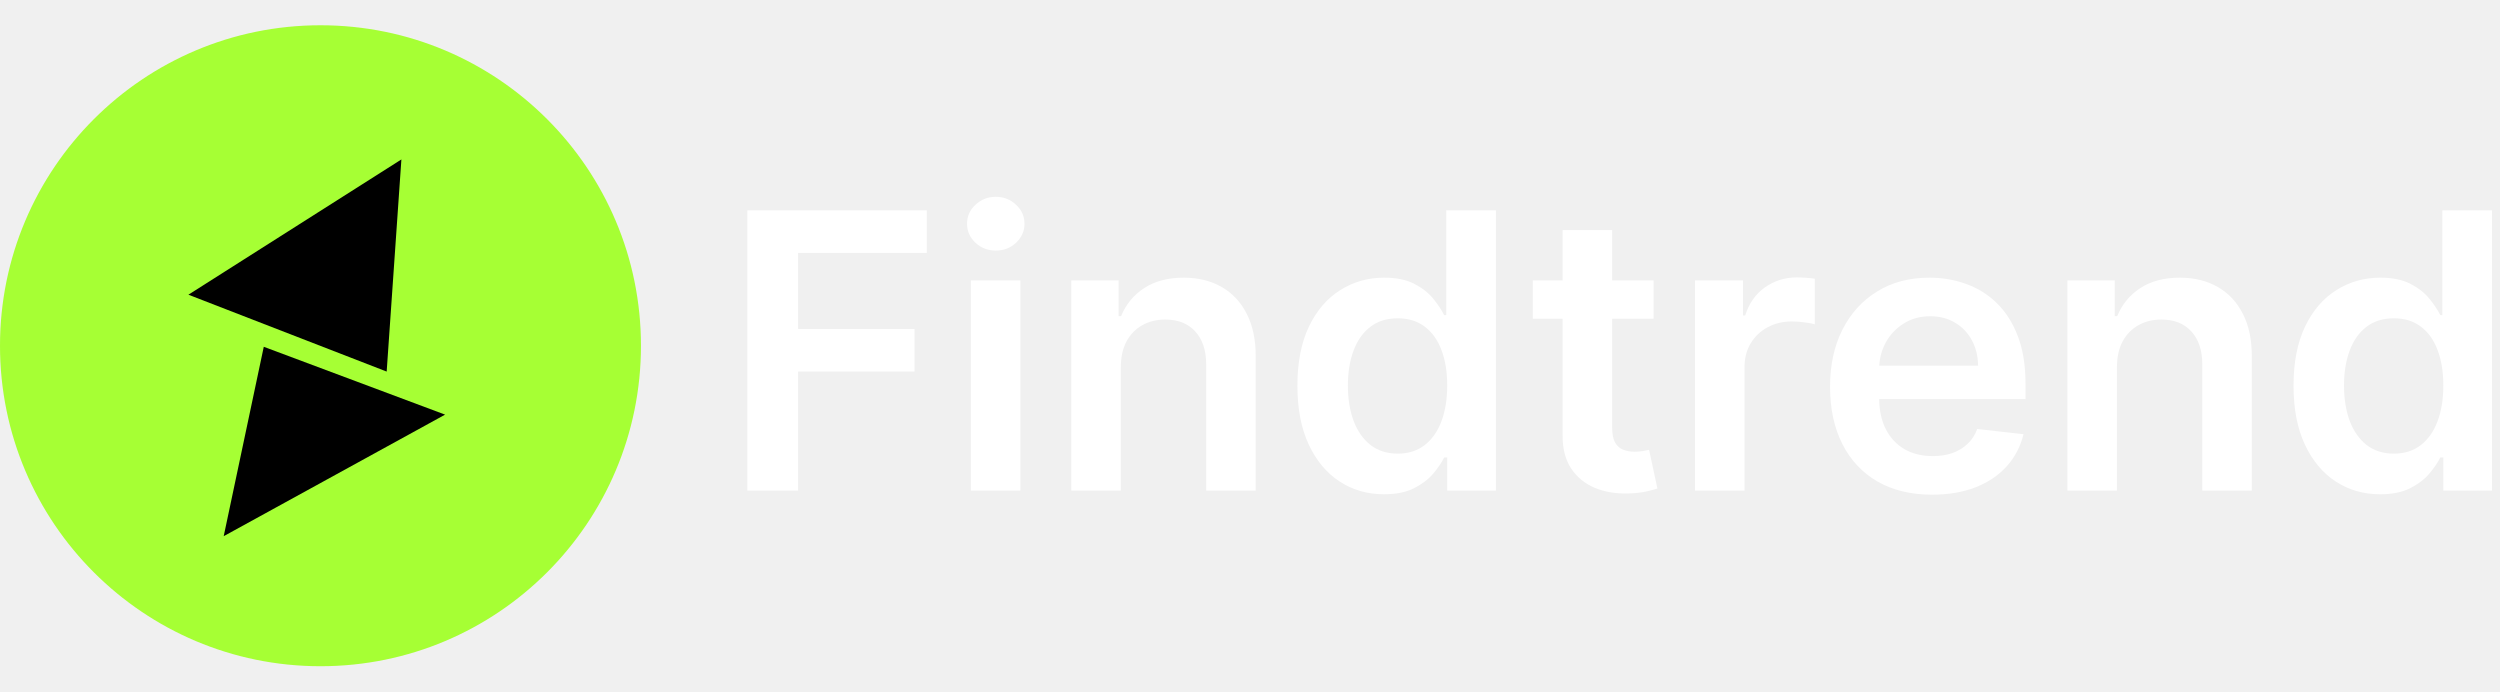
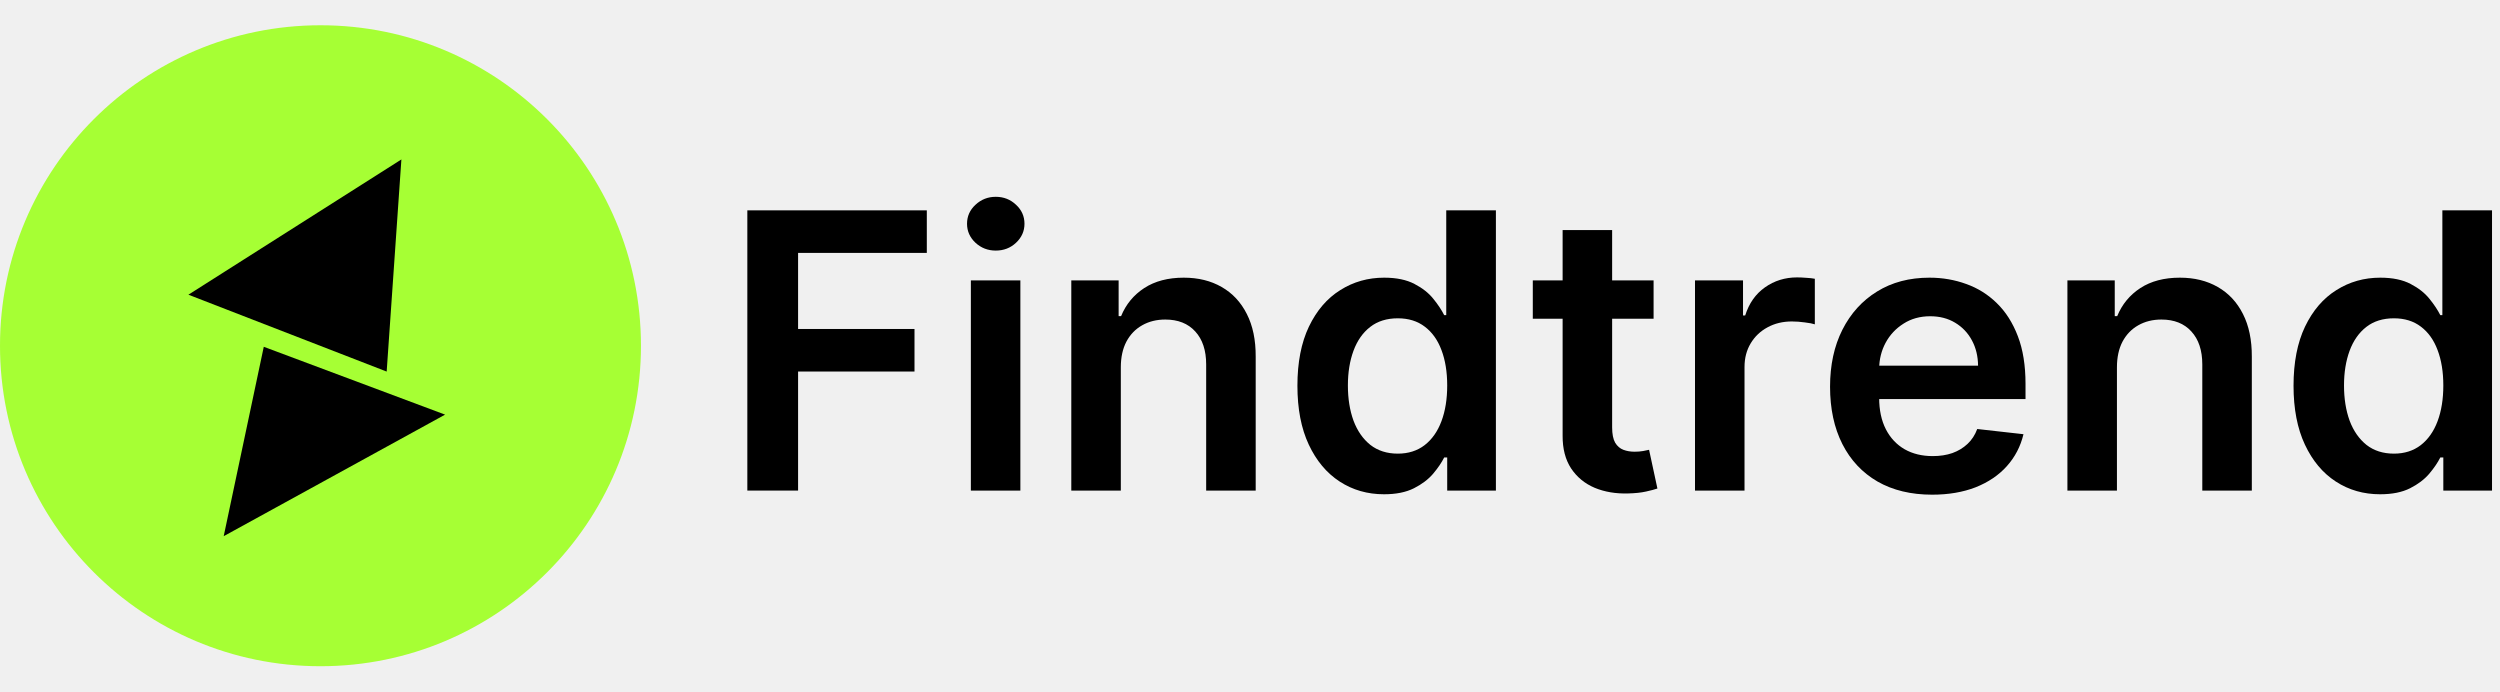
<svg xmlns="http://www.w3.org/2000/svg" width="235" height="65" viewBox="0 0 235 65" fill="none">
  <path d="M60.25 32.5C60.25 49.138 46.763 62.625 30.125 62.625C13.487 62.625 0 49.138 0 32.5C0 15.862 13.487 2.375 30.125 2.375C46.763 2.375 60.25 15.862 60.25 32.5Z" fill="#A6FF34" />
  <path d="M36.347 34.928L17.71 27.702L37.731 14.987L36.347 34.928Z" fill="black" />
  <path d="M24.795 32.598L41.838 38.975L21.028 50.401L24.795 32.598Z" fill="black" />
-   <path d="M70.25 46.114V19.773H87.12V23.773H75.02V30.924H85.963V34.924H75.02V46.114H70.25Z" fill="white" />
-   <path d="M91.261 46.114V26.358H95.915V46.114H91.261ZM93.601 23.555C92.864 23.555 92.229 23.31 91.698 22.822C91.166 22.324 90.901 21.728 90.901 21.034C90.901 20.331 91.166 19.735 91.698 19.246C92.229 18.749 92.864 18.5 93.601 18.5C94.347 18.5 94.981 18.749 95.504 19.246C96.035 19.735 96.301 20.331 96.301 21.034C96.301 21.728 96.035 22.324 95.504 22.822C94.981 23.31 94.347 23.555 93.601 23.555Z" fill="white" />
-   <path d="M105.357 34.539V46.114H100.702V26.358H105.151V29.715H105.383C105.837 28.609 106.561 27.73 107.556 27.079C108.559 26.427 109.797 26.101 111.272 26.101C112.635 26.101 113.822 26.393 114.833 26.976C115.854 27.559 116.642 28.404 117.199 29.51C117.765 30.616 118.044 31.958 118.035 33.535V46.114H113.38V34.256C113.38 32.935 113.038 31.902 112.352 31.156C111.675 30.41 110.736 30.037 109.536 30.037C108.721 30.037 107.997 30.217 107.363 30.577C106.737 30.929 106.244 31.439 105.884 32.108C105.533 32.776 105.357 33.587 105.357 34.539Z" fill="white" />
-   <path d="M130.096 46.461C128.545 46.461 127.156 46.063 125.93 45.265C124.705 44.468 123.736 43.31 123.024 41.793C122.313 40.275 121.957 38.431 121.957 36.262C121.957 34.067 122.317 32.215 123.037 30.706C123.766 29.188 124.747 28.043 125.982 27.272C127.216 26.491 128.592 26.101 130.109 26.101C131.267 26.101 132.218 26.299 132.964 26.693C133.71 27.079 134.301 27.546 134.738 28.095C135.176 28.635 135.514 29.145 135.754 29.625H135.947V19.773H140.615V46.114H136.037V43.002H135.754C135.514 43.482 135.167 43.992 134.713 44.532C134.258 45.064 133.658 45.518 132.912 45.895C132.167 46.273 131.228 46.461 130.096 46.461ZM131.395 42.642C132.381 42.642 133.221 42.376 133.915 41.844C134.61 41.304 135.137 40.554 135.497 39.593C135.857 38.633 136.037 37.514 136.037 36.236C136.037 34.959 135.857 33.848 135.497 32.905C135.146 31.962 134.623 31.229 133.928 30.706C133.243 30.183 132.398 29.921 131.395 29.921C130.358 29.921 129.492 30.191 128.798 30.732C128.103 31.272 127.581 32.018 127.229 32.969C126.878 33.921 126.702 35.01 126.702 36.236C126.702 37.471 126.878 38.573 127.229 39.542C127.589 40.502 128.116 41.261 128.811 41.818C129.514 42.367 130.375 42.642 131.395 42.642Z" fill="white" />
-   <path d="M155.437 26.358V29.96H144.083V26.358H155.437ZM146.886 21.625H151.541V40.172C151.541 40.798 151.635 41.278 151.824 41.612C152.021 41.938 152.278 42.161 152.596 42.281C152.913 42.401 153.264 42.461 153.65 42.461C153.941 42.461 154.207 42.44 154.447 42.397C154.696 42.354 154.884 42.316 155.013 42.281L155.797 45.921C155.549 46.007 155.193 46.101 154.73 46.204C154.276 46.307 153.719 46.367 153.058 46.384C151.893 46.419 150.843 46.243 149.908 45.857C148.974 45.462 148.232 44.854 147.684 44.031C147.144 43.207 146.878 42.178 146.886 40.944V21.625Z" fill="white" />
-   <path d="M159.33 46.114V26.358H163.844V29.651H164.049C164.409 28.511 165.026 27.632 165.901 27.015C166.784 26.389 167.791 26.076 168.923 26.076C169.18 26.076 169.467 26.088 169.784 26.114C170.11 26.131 170.38 26.161 170.594 26.204V30.487C170.397 30.419 170.084 30.358 169.656 30.307C169.235 30.247 168.828 30.217 168.434 30.217C167.585 30.217 166.822 30.401 166.145 30.77C165.477 31.13 164.949 31.632 164.564 32.275C164.178 32.918 163.985 33.66 163.985 34.5V46.114H159.33Z" fill="white" />
-   <path d="M181.617 46.5C179.637 46.5 177.927 46.088 176.487 45.265C175.055 44.434 173.953 43.259 173.182 41.741C172.41 40.215 172.025 38.419 172.025 36.352C172.025 34.32 172.41 32.536 173.182 31.002C173.962 29.458 175.051 28.258 176.448 27.4C177.845 26.534 179.487 26.101 181.373 26.101C182.59 26.101 183.739 26.299 184.819 26.693C185.908 27.079 186.868 27.679 187.699 28.494C188.539 29.308 189.199 30.346 189.679 31.606C190.159 32.858 190.399 34.35 190.399 36.082V37.51H174.211V34.371H185.938C185.929 33.48 185.736 32.687 185.359 31.992C184.982 31.289 184.455 30.736 183.777 30.333C183.109 29.93 182.329 29.728 181.437 29.728C180.486 29.728 179.65 29.96 178.93 30.423C178.21 30.877 177.648 31.477 177.245 32.224C176.851 32.961 176.649 33.771 176.641 34.654V37.394C176.641 38.543 176.851 39.529 177.271 40.352C177.691 41.167 178.278 41.793 179.033 42.23C179.787 42.659 180.67 42.873 181.681 42.873C182.359 42.873 182.972 42.779 183.52 42.59C184.069 42.393 184.545 42.106 184.947 41.728C185.35 41.351 185.655 40.884 185.86 40.326L190.207 40.815C189.932 41.964 189.409 42.967 188.638 43.825C187.875 44.674 186.898 45.334 185.706 45.806C184.515 46.269 183.152 46.5 181.617 46.5Z" fill="white" />
-   <path d="M198.992 34.539V46.114H194.337V26.358H198.786V29.715H199.018C199.472 28.609 200.197 27.73 201.191 27.079C202.194 26.427 203.433 26.101 204.907 26.101C206.27 26.101 207.457 26.393 208.469 26.976C209.489 27.559 210.278 28.404 210.835 29.51C211.4 30.616 211.679 31.958 211.671 33.535V46.114H207.016V34.256C207.016 32.935 206.673 31.902 205.987 31.156C205.31 30.41 204.371 30.037 203.171 30.037C202.357 30.037 201.632 30.217 200.998 30.577C200.372 30.929 199.879 31.439 199.519 32.108C199.168 32.776 198.992 33.587 198.992 34.539Z" fill="white" />
-   <path d="M223.732 46.461C222.18 46.461 220.791 46.063 219.566 45.265C218.34 44.468 217.371 43.31 216.66 41.793C215.948 40.275 215.592 38.431 215.592 36.262C215.592 34.067 215.952 32.215 216.672 30.706C217.401 29.188 218.383 28.043 219.617 27.272C220.851 26.491 222.227 26.101 223.745 26.101C224.902 26.101 225.853 26.299 226.599 26.693C227.345 27.079 227.936 27.546 228.374 28.095C228.811 28.635 229.149 29.145 229.389 29.625H229.582V19.773H234.25V46.114H229.672V43.002H229.389C229.149 43.482 228.802 43.992 228.348 44.532C227.894 45.064 227.294 45.518 226.548 45.895C225.802 46.273 224.863 46.461 223.732 46.461ZM225.03 42.642C226.016 42.642 226.856 42.376 227.551 41.844C228.245 41.304 228.772 40.554 229.132 39.593C229.492 38.633 229.672 37.514 229.672 36.236C229.672 34.959 229.492 33.848 229.132 32.905C228.781 31.962 228.258 31.229 227.564 30.706C226.878 30.183 226.033 29.921 225.03 29.921C223.993 29.921 223.127 30.191 222.433 30.732C221.739 31.272 221.216 32.018 220.864 32.969C220.513 33.921 220.337 35.01 220.337 36.236C220.337 37.471 220.513 38.573 220.864 39.542C221.224 40.502 221.752 41.261 222.446 41.818C223.149 42.367 224.01 42.642 225.03 42.642Z" fill="white" />
+   <path d="M70.25 46.114V19.773H87.12V23.773H75.02V30.924H85.963V34.924H75.02V46.114H70.25Z" fill="black" />
+   <path d="M91.261 46.114V26.358H95.915V46.114H91.261ZM93.601 23.555C92.864 23.555 92.229 23.31 91.698 22.822C91.166 22.324 90.901 21.728 90.901 21.034C90.901 20.331 91.166 19.735 91.698 19.246C92.229 18.749 92.864 18.5 93.601 18.5C94.347 18.5 94.981 18.749 95.504 19.246C96.035 19.735 96.301 20.331 96.301 21.034C96.301 21.728 96.035 22.324 95.504 22.822C94.981 23.31 94.347 23.555 93.601 23.555Z" fill="black" />
+   <path d="M105.357 34.539V46.114H100.702V26.358H105.151V29.715H105.383C105.837 28.609 106.561 27.73 107.556 27.079C108.559 26.427 109.797 26.101 111.272 26.101C112.635 26.101 113.822 26.393 114.833 26.976C115.854 27.559 116.642 28.404 117.199 29.51C117.765 30.616 118.044 31.958 118.035 33.535V46.114H113.38V34.256C113.38 32.935 113.038 31.902 112.352 31.156C111.675 30.41 110.736 30.037 109.536 30.037C108.721 30.037 107.997 30.217 107.363 30.577C106.737 30.929 106.244 31.439 105.884 32.108C105.533 32.776 105.357 33.587 105.357 34.539Z" fill="black" />
+   <path d="M130.096 46.461C128.545 46.461 127.156 46.063 125.93 45.265C124.705 44.468 123.736 43.31 123.024 41.793C122.313 40.275 121.957 38.431 121.957 36.262C121.957 34.067 122.317 32.215 123.037 30.706C123.766 29.188 124.747 28.043 125.982 27.272C127.216 26.491 128.592 26.101 130.109 26.101C131.267 26.101 132.218 26.299 132.964 26.693C133.71 27.079 134.301 27.546 134.738 28.095C135.176 28.635 135.514 29.145 135.754 29.625H135.947V19.773H140.615V46.114H136.037V43.002H135.754C135.514 43.482 135.167 43.992 134.713 44.532C134.258 45.064 133.658 45.518 132.912 45.895C132.167 46.273 131.228 46.461 130.096 46.461ZM131.395 42.642C132.381 42.642 133.221 42.376 133.915 41.844C134.61 41.304 135.137 40.554 135.497 39.593C135.857 38.633 136.037 37.514 136.037 36.236C136.037 34.959 135.857 33.848 135.497 32.905C135.146 31.962 134.623 31.229 133.928 30.706C133.243 30.183 132.398 29.921 131.395 29.921C130.358 29.921 129.492 30.191 128.798 30.732C128.103 31.272 127.581 32.018 127.229 32.969C126.878 33.921 126.702 35.01 126.702 36.236C126.702 37.471 126.878 38.573 127.229 39.542C127.589 40.502 128.116 41.261 128.811 41.818C129.514 42.367 130.375 42.642 131.395 42.642Z" fill="black" />
+   <path d="M155.437 26.358V29.96H144.083V26.358H155.437ZM146.886 21.625H151.541V40.172C151.541 40.798 151.635 41.278 151.824 41.612C152.021 41.938 152.278 42.161 152.596 42.281C152.913 42.401 153.264 42.461 153.65 42.461C153.941 42.461 154.207 42.44 154.447 42.397C154.696 42.354 154.884 42.316 155.013 42.281L155.797 45.921C155.549 46.007 155.193 46.101 154.73 46.204C154.276 46.307 153.719 46.367 153.058 46.384C151.893 46.419 150.843 46.243 149.908 45.857C148.974 45.462 148.232 44.854 147.684 44.031C147.144 43.207 146.878 42.178 146.886 40.944V21.625Z" fill="black" />
+   <path d="M159.33 46.114V26.358H163.844V29.651H164.049C164.409 28.511 165.026 27.632 165.901 27.015C166.784 26.389 167.791 26.076 168.923 26.076C169.18 26.076 169.467 26.088 169.784 26.114C170.11 26.131 170.38 26.161 170.594 26.204V30.487C170.397 30.419 170.084 30.358 169.656 30.307C169.235 30.247 168.828 30.217 168.434 30.217C167.585 30.217 166.822 30.401 166.145 30.77C165.477 31.13 164.949 31.632 164.564 32.275C164.178 32.918 163.985 33.66 163.985 34.5V46.114H159.33Z" fill="black" />
+   <path d="M181.617 46.5C179.637 46.5 177.927 46.088 176.487 45.265C175.055 44.434 173.953 43.259 173.182 41.741C172.41 40.215 172.025 38.419 172.025 36.352C172.025 34.32 172.41 32.536 173.182 31.002C173.962 29.458 175.051 28.258 176.448 27.4C177.845 26.534 179.487 26.101 181.373 26.101C182.59 26.101 183.739 26.299 184.819 26.693C185.908 27.079 186.868 27.679 187.699 28.494C188.539 29.308 189.199 30.346 189.679 31.606C190.159 32.858 190.399 34.35 190.399 36.082V37.51H174.211V34.371H185.938C185.929 33.48 185.736 32.687 185.359 31.992C184.982 31.289 184.455 30.736 183.777 30.333C183.109 29.93 182.329 29.728 181.437 29.728C180.486 29.728 179.65 29.96 178.93 30.423C178.21 30.877 177.648 31.477 177.245 32.224C176.851 32.961 176.649 33.771 176.641 34.654V37.394C176.641 38.543 176.851 39.529 177.271 40.352C177.691 41.167 178.278 41.793 179.033 42.23C179.787 42.659 180.67 42.873 181.681 42.873C182.359 42.873 182.972 42.779 183.52 42.59C184.069 42.393 184.545 42.106 184.947 41.728C185.35 41.351 185.655 40.884 185.86 40.326L190.207 40.815C189.932 41.964 189.409 42.967 188.638 43.825C187.875 44.674 186.898 45.334 185.706 45.806C184.515 46.269 183.152 46.5 181.617 46.5Z" fill="black" />
+   <path d="M198.992 34.539V46.114H194.337V26.358H198.786V29.715H199.018C199.472 28.609 200.197 27.73 201.191 27.079C202.194 26.427 203.433 26.101 204.907 26.101C206.27 26.101 207.457 26.393 208.469 26.976C209.489 27.559 210.278 28.404 210.835 29.51C211.4 30.616 211.679 31.958 211.671 33.535V46.114H207.016V34.256C207.016 32.935 206.673 31.902 205.987 31.156C205.31 30.41 204.371 30.037 203.171 30.037C202.357 30.037 201.632 30.217 200.998 30.577C200.372 30.929 199.879 31.439 199.519 32.108C199.168 32.776 198.992 33.587 198.992 34.539Z" fill="black" />
+   <path d="M223.732 46.461C222.18 46.461 220.791 46.063 219.566 45.265C218.34 44.468 217.371 43.31 216.66 41.793C215.948 40.275 215.592 38.431 215.592 36.262C215.592 34.067 215.952 32.215 216.672 30.706C217.401 29.188 218.383 28.043 219.617 27.272C220.851 26.491 222.227 26.101 223.745 26.101C224.902 26.101 225.853 26.299 226.599 26.693C227.345 27.079 227.936 27.546 228.374 28.095C228.811 28.635 229.149 29.145 229.389 29.625H229.582V19.773H234.25V46.114H229.672V43.002H229.389C229.149 43.482 228.802 43.992 228.348 44.532C227.894 45.064 227.294 45.518 226.548 45.895C225.802 46.273 224.863 46.461 223.732 46.461ZM225.03 42.642C226.016 42.642 226.856 42.376 227.551 41.844C228.245 41.304 228.772 40.554 229.132 39.593C229.492 38.633 229.672 37.514 229.672 36.236C229.672 34.959 229.492 33.848 229.132 32.905C228.781 31.962 228.258 31.229 227.564 30.706C226.878 30.183 226.033 29.921 225.03 29.921C223.993 29.921 223.127 30.191 222.433 30.732C221.739 31.272 221.216 32.018 220.864 32.969C220.513 33.921 220.337 35.01 220.337 36.236C220.337 37.471 220.513 38.573 220.864 39.542C221.224 40.502 221.752 41.261 222.446 41.818C223.149 42.367 224.01 42.642 225.03 42.642Z" fill="black" />
</svg>
